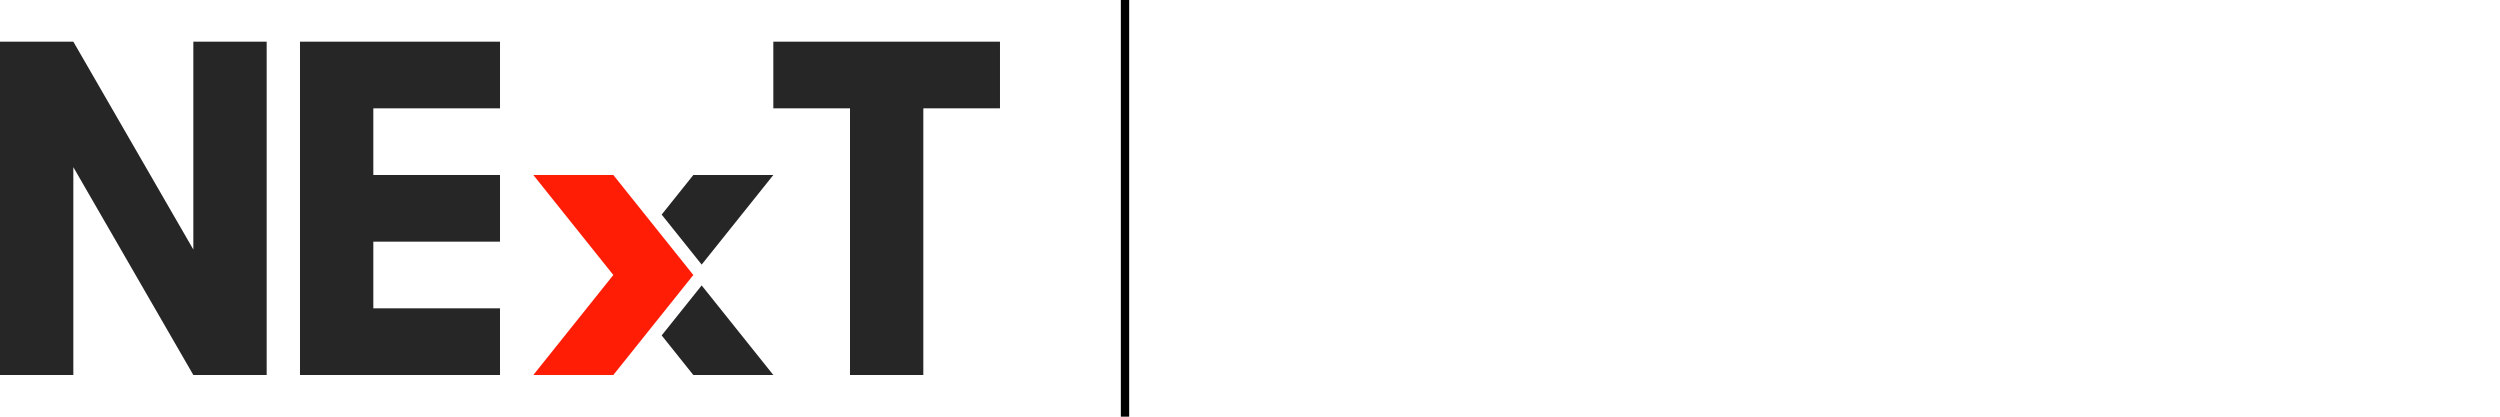
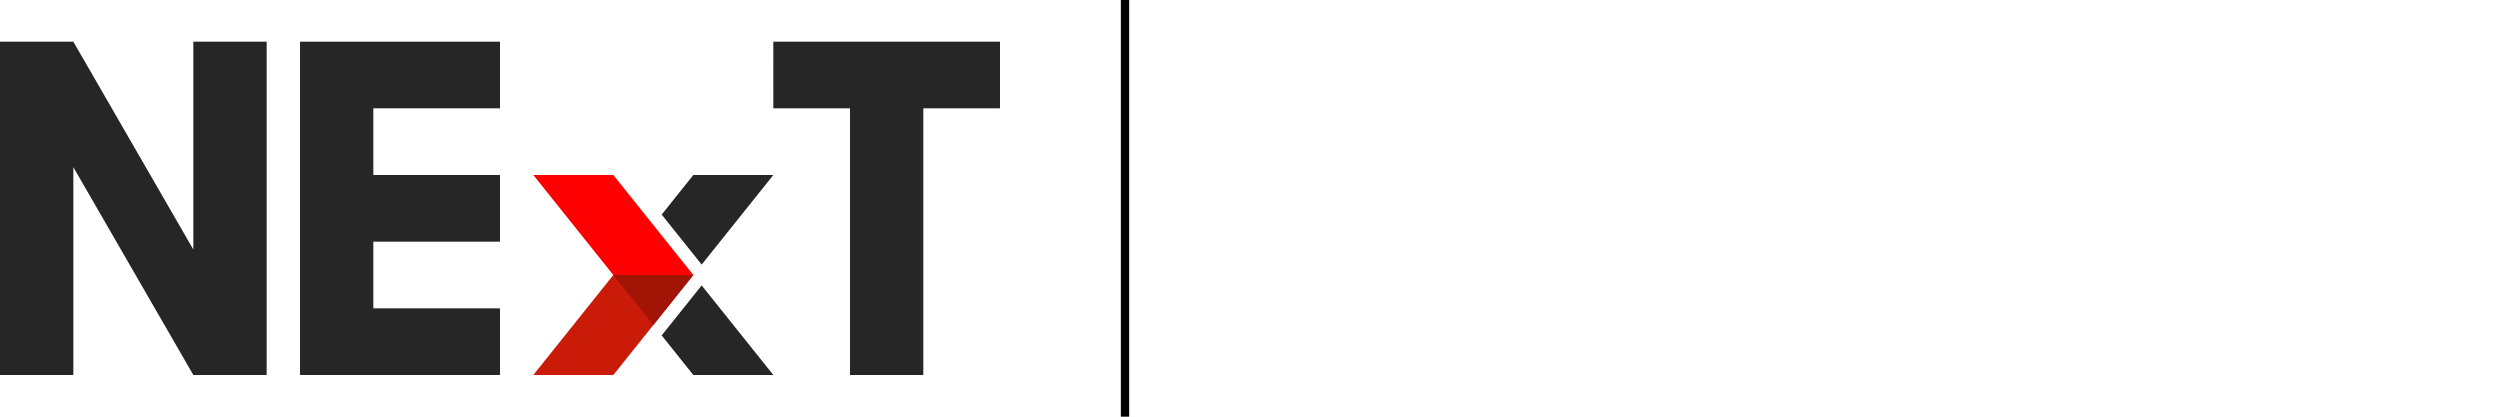
<svg xmlns="http://www.w3.org/2000/svg" xmlns:xlink="http://www.w3.org/1999/xlink" width="300" height="50" viewBox="0 0 79.375 13.229" version="1.1" id="svg54">
  <defs id="defs48">
-     <color-profile name="Best-RGB" xlink:href="/usr/share/color/icc/colord/BestRGB.icc" id="color-profile4" />
-     <color-profile name="Compatible-with-Adobe-RGB--1998-" xlink:href="/usr/share/color/icc/colord/AdobeRGB1998.icc" id="color-profile6" />
-     <color-profile name="sRGB" xlink:href="/usr/share/color/icc/colord/sRGB.icc" id="color-profile8" />
-     <color-profile id="color-profile10" xlink:href="/usr/share/color/icc/colord/BestRGB.icc" name="Best-RGB" />
-     <color-profile id="color-profile12" xlink:href="/usr/share/color/icc/colord/AdobeRGB1998.icc" name="Compatible-with-Adobe-RGB--1998-" />
-     <color-profile id="color-profile14" xlink:href="/usr/share/color/icc/colord/sRGB.icc" name="sRGB" />
+     <color-profile name="Best-RGB" xlink:href="/usr/share/color/icc/colord/BestRGB.icc" id="color-profile3" />
+     <color-profile name="Compatible-with-Adobe-RGB--1998-" xlink:href="/usr/share/color/icc/colord/AdobeRGB1998.icc" id="color-profile5" />
+     <color-profile name="sRGB" xlink:href="/usr/share/color/icc/colord/sRGB.icc" id="color-profile7" />
+     <color-profile id="color-profile9" xlink:href="/usr/share/color/icc/colord/BestRGB.icc" name="Best-RGB" />
+     <color-profile id="color-profile11" xlink:href="/usr/share/color/icc/colord/AdobeRGB1998.icc" name="Compatible-with-Adobe-RGB--1998-" />
+     <color-profile id="color-profile13" xlink:href="/usr/share/color/icc/colord/sRGB.icc" name="sRGB" />
+     <marker orient="auto" refY="0" refX="0" id="marker22388" style="overflow:visible">
+       <path id="path22386" d="m -2.5,-1 c 0,2.76 -2.24,5 -5,5 -2.76,0 -5,-2.24 -5,-5 0,-2.76 2.24,-5 5,-5 2.76,0 5,2.24 5,5 z" style="fill:#808080;fill-opacity:1;fill-rule:evenodd;stroke:#808080;stroke-width:1pt;stroke-opacity:1" transform="matrix(0.4,0,0,0.4,2.96,0.4)" />
+     </marker>
+     <marker style="overflow:visible" id="marker21412" refX="0" refY="0" orient="auto">
+       <path transform="matrix(0.4,0,0,0.4,2.96,0.4)" style="fill:#808080;fill-opacity:1;fill-rule:evenodd;stroke:#808080;stroke-width:1pt;stroke-opacity:1" d="m -2.5,-1 c 0,2.76 -2.24,5 -5,5 -2.76,0 -5,-2.24 -5,-5 0,-2.76 2.24,-5 5,-5 2.76,0 5,2.24 5,5 z" id="path21410" />
+     </marker>
+     <marker style="overflow:visible" id="marker20700" refX="0" refY="0" orient="auto">
+       <path transform="matrix(0.4,0,0,0.4,2.96,0.4)" style="fill:#808080;fill-opacity:1;fill-rule:evenodd;stroke:#808080;stroke-width:1pt;stroke-opacity:1" d="m -2.5,-1 c 0,2.76 -2.24,5 -5,5 -2.76,0 -5,-2.24 -5,-5 0,-2.76 2.24,-5 5,-5 2.76,0 5,2.24 5,5 z" id="path20698" />
+     </marker>
+     <marker style="overflow:visible" id="marker19988" refX="0" refY="0" orient="auto">
+       <path transform="matrix(0.4,0,0,0.4,2.96,0.4)" style="fill:#808080;fill-opacity:1;fill-rule:evenodd;stroke:#808080;stroke-width:1pt;stroke-opacity:1" d="m -2.5,-1 c 0,2.76 -2.24,5 -5,5 -2.76,0 -5,-2.24 -5,-5 0,-2.76 2.24,-5 5,-5 2.76,0 5,2.24 5,5 z" id="path19986" />
+     </marker>
+     <marker orient="auto" refY="0" refX="0" id="marker19282" style="overflow:visible">
+       <path id="path19280" d="m -2.5,-1 c 0,2.76 -2.24,5 -5,5 -2.76,0 -5,-2.24 -5,-5 0,-2.76 2.24,-5 5,-5 2.76,0 5,2.24 5,5 z" style="fill:#808080;fill-opacity:1;fill-rule:evenodd;stroke:#808080;stroke-width:1pt;stroke-opacity:1" transform="matrix(0.4,0,0,0.4,2.96,0.4)" />
+     </marker>
+     <marker style="overflow:visible" id="marker18582" refX="0" refY="0" orient="auto">
+       <path transform="matrix(0.4,0,0,0.4,2.96,0.4)" style="fill:#808080;fill-opacity:1;fill-rule:evenodd;stroke:#808080;stroke-width:1pt;stroke-opacity:1" d="m -2.5,-1 c 0,2.76 -2.24,5 -5,5 -2.76,0 -5,-2.24 -5,-5 0,-2.76 2.24,-5 5,-5 2.76,0 5,2.24 5,5 z" id="path18580" />
+     </marker>
+     <marker style="overflow:visible" id="marker17888" refX="0" refY="0" orient="auto">
+       <path transform="matrix(0.4,0,0,0.4,2.96,0.4)" style="fill:#808080;fill-opacity:1;fill-rule:evenodd;stroke:#808080;stroke-width:1pt;stroke-opacity:1" d="m -2.5,-1 c 0,2.76 -2.24,5 -5,5 -2.76,0 -5,-2.24 -5,-5 0,-2.76 2.24,-5 5,-5 2.76,0 5,2.24 5,5 z" id="path17886" />
+     </marker>
+     <marker style="overflow:visible" id="marker17200" refX="0" refY="0" orient="auto">
+       <path transform="matrix(0.4,0,0,0.4,2.96,0.4)" style="fill:#808080;fill-opacity:1;fill-rule:evenodd;stroke:#808080;stroke-width:1pt;stroke-opacity:1" d="m -2.5,-1 c 0,2.76 -2.24,5 -5,5 -2.76,0 -5,-2.24 -5,-5 0,-2.76 2.24,-5 5,-5 2.76,0 5,2.24 5,5 z" id="path17198" />
+     </marker>
+     <marker style="overflow:visible" id="marker16314" refX="0" refY="0" orient="auto">
+       <path transform="matrix(0.4,0,0,0.4,2.96,0.4)" style="fill:#808080;fill-opacity:1;fill-rule:evenodd;stroke:#808080;stroke-width:1pt;stroke-opacity:1" d="m -2.5,-1 c 0,2.76 -2.24,5 -5,5 -2.76,0 -5,-2.24 -5,-5 0,-2.76 2.24,-5 5,-5 2.76,0 5,2.24 5,5 z" id="path16312" />
+     </marker>
+     <marker style="overflow:visible" id="marker15638" refX="0" refY="0" orient="auto">
+       <path transform="matrix(0.4,0,0,0.4,2.96,0.4)" style="fill:#808080;fill-opacity:1;fill-rule:evenodd;stroke:#808080;stroke-width:1pt;stroke-opacity:1" d="m -2.5,-1 c 0,2.76 -2.24,5 -5,5 -2.76,0 -5,-2.24 -5,-5 0,-2.76 2.24,-5 5,-5 2.76,0 5,2.24 5,5 z" id="path15636" />
+     </marker>
+     <marker orient="auto" refY="0" refX="0" id="marker14974" style="overflow:visible">
+       <path id="path14972" d="m -2.5,-1 c 0,2.76 -2.24,5 -5,5 -2.76,0 -5,-2.24 -5,-5 0,-2.76 2.24,-5 5,-5 2.76,0 5,2.24 5,5 z" style="fill:#808080;fill-opacity:1;fill-rule:evenodd;stroke:#808080;stroke-width:1pt;stroke-opacity:1" transform="matrix(0.4,0,0,0.4,2.96,0.4)" />
+     </marker>
+     <marker orient="auto" refY="0" refX="0" id="marker14316" style="overflow:visible">
+       <path id="path14314" d="m -2.5,-1 c 0,2.76 -2.24,5 -5,5 -2.76,0 -5,-2.24 -5,-5 0,-2.76 2.24,-5 5,-5 2.76,0 5,2.24 5,5 z" style="fill:#808080;fill-opacity:1;fill-rule:evenodd;stroke:#808080;stroke-width:1pt;stroke-opacity:1" transform="matrix(0.4,0,0,0.4,2.96,0.4)" />
+     </marker>
+     <marker orient="auto" refY="0" refX="0" id="marker13664" style="overflow:visible">
+       <path id="path13662" d="m -2.5,-1 c 0,2.76 -2.24,5 -5,5 -2.76,0 -5,-2.24 -5,-5 0,-2.76 2.24,-5 5,-5 2.76,0 5,2.24 5,5 z" style="fill:#808080;fill-opacity:1;fill-rule:evenodd;stroke:#808080;stroke-width:1pt;stroke-opacity:1" transform="matrix(0.4,0,0,0.4,2.96,0.4)" />
+     </marker>
+     <marker orient="auto" refY="0" refX="0" id="marker13018" style="overflow:visible">
+       <path id="path13016" d="m -2.5,-1 c 0,2.76 -2.24,5 -5,5 -2.76,0 -5,-2.24 -5,-5 0,-2.76 2.24,-5 5,-5 2.76,0 5,2.24 5,5 z" style="fill:#808080;fill-opacity:1;fill-rule:evenodd;stroke:#808080;stroke-width:1pt;stroke-opacity:1" transform="matrix(0.4,0,0,0.4,2.96,0.4)" />
+     </marker>
+     <marker style="overflow:visible" id="marker9870" refX="0" refY="0" orient="auto">
+       <path transform="matrix(0.4,0,0,0.4,2.96,0.4)" style="fill:#808080;fill-opacity:1;fill-rule:evenodd;stroke:#808080;stroke-width:1pt;stroke-opacity:1" d="m -2.5,-1 c 0,2.76 -2.24,5 -5,5 -2.76,0 -5,-2.24 -5,-5 0,-2.76 2.24,-5 5,-5 2.76,0 5,2.24 5,5 z" id="path9868" />
+     </marker>
+     <marker orient="auto" refY="0" refX="0" id="marker8882" style="overflow:visible">
+       <path id="path8880" d="m -2.5,-1 c 0,2.76 -2.24,5 -5,5 -2.76,0 -5,-2.24 -5,-5 0,-2.76 2.24,-5 5,-5 2.76,0 5,2.24 5,5 z" style="fill:#808080;fill-opacity:1;fill-rule:evenodd;stroke:#808080;stroke-width:1pt;stroke-opacity:1" transform="matrix(0.4,0,0,0.4,2.96,0.4)" />
+     </marker>
+     <marker orient="auto" refY="0" refX="0" id="marker7533" style="overflow:visible">
+       <path id="path7531" d="m -2.5,-1 c 0,2.76 -2.24,5 -5,5 -2.76,0 -5,-2.24 -5,-5 0,-2.76 2.24,-5 5,-5 2.76,0 5,2.24 5,5 z" style="fill:#808080;fill-opacity:1;fill-rule:evenodd;stroke:#808080;stroke-width:1pt;stroke-opacity:1" transform="matrix(0.4,0,0,0.4,2.96,0.4)" />
+     </marker>
+     <marker style="overflow:visible" id="marker6905" refX="0" refY="0" orient="auto">
+       <path transform="matrix(0.4,0,0,0.4,2.96,0.4)" style="fill:#808080;fill-opacity:1;fill-rule:evenodd;stroke:#808080;stroke-width:1pt;stroke-opacity:1" d="m -2.5,-1 c 0,2.76 -2.24,5 -5,5 -2.76,0 -5,-2.24 -5,-5 0,-2.76 2.24,-5 5,-5 2.76,0 5,2.24 5,5 z" id="path6903" />
+     </marker>
+     <marker style="overflow:visible" id="marker6283" refX="0" refY="0" orient="auto">
+       <path transform="matrix(0.4,0,0,0.4,2.96,0.4)" style="fill:#808080;fill-opacity:1;fill-rule:evenodd;stroke:#808080;stroke-width:1pt;stroke-opacity:1" d="m -2.5,-1 c 0,2.76 -2.24,5 -5,5 -2.76,0 -5,-2.24 -5,-5 0,-2.76 2.24,-5 5,-5 2.76,0 5,2.24 5,5 z" id="path6281" />
+     </marker>
+     <marker style="overflow:visible" id="marker5661" refX="0" refY="0" orient="auto">
+       <path transform="matrix(0.4,0,0,0.4,2.96,0.4)" style="fill:#808080;fill-opacity:1;fill-rule:evenodd;stroke:#808080;stroke-width:1pt;stroke-opacity:1" d="m -2.5,-1 c 0,2.76 -2.24,5 -5,5 -2.76,0 -5,-2.24 -5,-5 0,-2.76 2.24,-5 5,-5 2.76,0 5,2.24 5,5 z" id="path5659" />
+     </marker>
+     <marker orient="auto" refY="0" refX="0" id="marker5057" style="overflow:visible">
+       <path id="path5055" d="m -2.5,-1 c 0,2.76 -2.24,5 -5,5 -2.76,0 -5,-2.24 -5,-5 0,-2.76 2.24,-5 5,-5 2.76,0 5,2.24 5,5 z" style="fill:#808080;fill-opacity:1;fill-rule:evenodd;stroke:#808080;stroke-width:1pt;stroke-opacity:1" transform="matrix(0.4,0,0,0.4,2.96,0.4)" />
+     </marker>
+     <marker orient="auto" refY="0" refX="0" id="marker3383" style="overflow:visible">
+       <path id="path3381" d="m -2.5,-1 c 0,2.76 -2.24,5 -5,5 -2.76,0 -5,-2.24 -5,-5 0,-2.76 2.24,-5 5,-5 2.76,0 5,2.24 5,5 z" style="fill:#808080;fill-opacity:1;fill-rule:evenodd;stroke:#808080;stroke-width:1pt;stroke-opacity:1" transform="matrix(0.4,0,0,0.4,2.96,0.4)" />
+     </marker>
+     <marker orient="auto" refY="0" refX="0" id="marker9908" style="overflow:visible">
+       <path id="path9906" d="m -2.5,-1 c 0,2.76 -2.24,5 -5,5 -2.76,0 -5,-2.24 -5,-5 0,-2.76 2.24,-5 5,-5 2.76,0 5,2.24 5,5 z" style="fill:#ff00ff;fill-opacity:1;fill-rule:evenodd;stroke:#ff00ff;stroke-width:1pt;stroke-opacity:1" transform="matrix(0.4,0,0,0.4,2.96,0.4)" />
+     </marker>
+     <marker orient="auto" refY="0" refX="0" id="marker8902" style="overflow:visible">
+       <path id="path8900" d="m -2.5,-1 c 0,2.76 -2.24,5 -5,5 -2.76,0 -5,-2.24 -5,-5 0,-2.76 2.24,-5 5,-5 2.76,0 5,2.24 5,5 z" style="fill:#32cd32;fill-opacity:1;fill-rule:evenodd;stroke:#32cd32;stroke-width:1pt;stroke-opacity:1" transform="matrix(0.4,0,0,0.4,2.96,0.4)" />
+     </marker>
+     <marker style="overflow:visible" id="marker8046" refX="0" refY="0" orient="auto">
+       <path transform="matrix(0.4,0,0,0.4,2.96,0.4)" style="fill:#32cd32;fill-opacity:1;fill-rule:evenodd;stroke:#32cd32;stroke-width:1pt;stroke-opacity:1" d="m -2.5,-1 c 0,2.76 -2.24,5 -5,5 -2.76,0 -5,-2.24 -5,-5 0,-2.76 2.24,-5 5,-5 2.76,0 5,2.24 5,5 z" id="path8044" />
+     </marker>
+     <marker orient="auto" refY="0" refX="0" id="marker10290" style="overflow:visible">
+       <path id="path10288" d="m -2.5,-1 c 0,2.76 -2.24,5 -5,5 -2.76,0 -5,-2.24 -5,-5 0,-2.76 2.24,-5 5,-5 2.76,0 5,2.24 5,5 z" style="fill:#ff00ff;fill-opacity:1;fill-rule:evenodd;stroke:#ff00ff;stroke-width:1pt;stroke-opacity:1" transform="matrix(0.4,0,0,0.4,2.96,0.4)" />
+     </marker>
+     <marker orient="auto" refY="0" refX="0" id="marker7711" style="overflow:visible">
+       <path id="path7709" d="m -2.5,-1 c 0,2.76 -2.24,5 -5,5 -2.76,0 -5,-2.24 -5,-5 0,-2.76 2.24,-5 5,-5 2.76,0 5,2.24 5,5 z" style="fill:#ff00ff;fill-opacity:1;fill-rule:evenodd;stroke:#ff00ff;stroke-width:1pt;stroke-opacity:1" transform="matrix(0.4,0,0,0.4,2.96,0.4)" />
+     </marker>
+     <marker style="overflow:visible" id="marker15174" refX="0" refY="0" orient="auto">
+       <path transform="matrix(0.4,0,0,0.4,2.96,0.4)" style="fill:#808080;fill-opacity:1;fill-rule:evenodd;stroke:#808080;stroke-width:1pt;stroke-opacity:1" d="m -2.5,-1 c 0,2.76 -2.24,5 -5,5 -2.76,0 -5,-2.24 -5,-5 0,-2.76 2.24,-5 5,-5 2.76,0 5,2.24 5,5 z" id="path15172" />
+     </marker>
+     <marker orient="auto" refY="0" refX="0" id="marker11673" style="overflow:visible">
+       <path id="path11671" d="m -2.5,-1 c 0,2.76 -2.24,5 -5,5 -2.76,0 -5,-2.24 -5,-5 0,-2.76 2.24,-5 5,-5 2.76,0 5,2.24 5,5 z" style="fill:#808080;fill-opacity:1;fill-rule:evenodd;stroke:#808080;stroke-width:1pt;stroke-opacity:1" transform="matrix(0.4,0,0,0.4,2.96,0.4)" />
+     </marker>
+     <marker orient="auto" refY="0" refX="0" id="marker9431" style="overflow:visible">
+       <path id="path9429" d="m -2.5,-1 c 0,2.76 -2.24,5 -5,5 -2.76,0 -5,-2.24 -5,-5 0,-2.76 2.24,-5 5,-5 2.76,0 5,2.24 5,5 z" style="fill:#808080;fill-opacity:1;fill-rule:evenodd;stroke:#808080;stroke-width:1pt;stroke-opacity:1" transform="matrix(0.4,0,0,0.4,2.96,0.4)" />
+     </marker>
+     <marker orient="auto" refY="0" refX="0" id="marker26796" style="overflow:visible">
+       <path id="path26794" d="m -2.5,-1 c 0,2.76 -2.24,5 -5,5 -2.76,0 -5,-2.24 -5,-5 0,-2.76 2.24,-5 5,-5 2.76,0 5,2.24 5,5 z" style="fill:#000000;fill-opacity:1;fill-rule:evenodd;stroke:#000000;stroke-width:1pt;stroke-opacity:1" transform="matrix(0.4,0,0,0.4,2.96,0.4)" />
+     </marker>
+     <marker orient="auto" refY="0" refX="0" id="marker25818" style="overflow:visible">
+       <path id="path25816" d="m -2.5,-1 c 0,2.76 -2.24,5 -5,5 -2.76,0 -5,-2.24 -5,-5 0,-2.76 2.24,-5 5,-5 2.76,0 5,2.24 5,5 z" style="fill:#000000;fill-opacity:1;fill-rule:evenodd;stroke:#000000;stroke-width:1pt;stroke-opacity:1" transform="matrix(0.4,0,0,0.4,2.96,0.4)" />
+     </marker>
+     <marker orient="auto" refY="0" refX="0" id="marker17572" style="overflow:visible">
+       <path id="path17570" d="m -2.5,-1 c 0,2.76 -2.24,5 -5,5 -2.76,0 -5,-2.24 -5,-5 0,-2.76 2.24,-5 5,-5 2.76,0 5,2.24 5,5 z" style="fill:#000000;fill-opacity:1;fill-rule:evenodd;stroke:#000000;stroke-width:1pt;stroke-opacity:1" transform="matrix(0.4,0,0,0.4,2.96,0.4)" />
+     </marker>
+     <marker style="overflow:visible" id="marker15263" refX="0" refY="0" orient="auto">
+       <path transform="matrix(0.4,0,0,0.4,2.96,0.4)" style="fill:#ff00ff;fill-opacity:1;fill-rule:evenodd;stroke:#ff00ff;stroke-width:1pt;stroke-opacity:1" d="m -2.5,-1 c 0,2.76 -2.24,5 -5,5 -2.76,0 -5,-2.24 -5,-5 0,-2.76 2.24,-5 5,-5 2.76,0 5,2.24 5,5 z" id="path15261" />
+     </marker>
+     <marker orient="auto" refY="0" refX="0" id="marker14059" style="overflow:visible">
+       <path id="path14057" d="m -2.5,-1 c 0,2.76 -2.24,5 -5,5 -2.76,0 -5,-2.24 -5,-5 0,-2.76 2.24,-5 5,-5 2.76,0 5,2.24 5,5 z" style="fill:#808080;fill-opacity:1;fill-rule:evenodd;stroke:#808080;stroke-width:1pt;stroke-opacity:1" transform="matrix(0.4,0,0,0.4,2.96,0.4)" />
+     </marker>
+     <marker style="overflow:visible" id="marker11979" refX="0" refY="0" orient="auto">
+       <path transform="matrix(0.4,0,0,0.4,2.96,0.4)" style="fill:#808080;fill-opacity:1;fill-rule:evenodd;stroke:#808080;stroke-width:1pt;stroke-opacity:1" d="m -2.5,-1 c 0,2.76 -2.24,5 -5,5 -2.76,0 -5,-2.24 -5,-5 0,-2.76 2.24,-5 5,-5 2.76,0 5,2.24 5,5 z" id="path11977" />
+     </marker>
+     <marker orient="auto" refY="0" refX="0" id="marker11775" style="overflow:visible">
+       <path id="path11773" d="m -2.5,-1 c 0,2.76 -2.24,5 -5,5 -2.76,0 -5,-2.24 -5,-5 0,-2.76 2.24,-5 5,-5 2.76,0 5,2.24 5,5 z" style="fill:#ff00ff;fill-opacity:1;fill-rule:evenodd;stroke:#ff00ff;stroke-width:1pt;stroke-opacity:1" transform="matrix(0.4,0,0,0.4,2.96,0.4)" />
+     </marker>
+     <marker orient="auto" refY="0" refX="0" id="marker5435" style="overflow:visible">
+       <path id="path5433" d="m -2.5,-1 c 0,2.76 -2.24,5 -5,5 -2.76,0 -5,-2.24 -5,-5 0,-2.76 2.24,-5 5,-5 2.76,0 5,2.24 5,5 z" style="fill:#ff00ff;fill-opacity:1;fill-rule:evenodd;stroke:#ff00ff;stroke-width:1pt;stroke-opacity:1" transform="matrix(0.4,0,0,0.4,2.96,0.4)" />
+     </marker>
+     <marker style="overflow:visible" id="marker8991" refX="0" refY="0" orient="auto">
+       <path transform="matrix(0.4,0,0,0.4,2.96,0.4)" style="fill:#ff00ff;fill-opacity:1;fill-rule:evenodd;stroke:#ff00ff;stroke-width:1pt;stroke-opacity:1" d="m -2.5,-1 c 0,2.76 -2.24,5 -5,5 -2.76,0 -5,-2.24 -5,-5 0,-2.76 2.24,-5 5,-5 2.76,0 5,2.24 5,5 z" id="path8989" />
+     </marker>
+     <marker orient="auto" refY="0" refX="0" id="marker8981" style="overflow:visible">
+       <path id="path8979" d="m -2.5,-1 c 0,2.76 -2.24,5 -5,5 -2.76,0 -5,-2.24 -5,-5 0,-2.76 2.24,-5 5,-5 2.76,0 5,2.24 5,5 z" style="fill:#ff00ff;fill-opacity:1;fill-rule:evenodd;stroke:#32cd32;stroke-width:1pt;stroke-opacity:1" transform="matrix(0.4,0,0,0.4,2.96,0.4)" />
+     </marker>
+     <marker style="overflow:visible" id="DiamondS" refX="0" refY="0" orient="auto">
+       <path transform="scale(0.2)" style="fill:#000000;fill-opacity:1;fill-rule:evenodd;stroke:#000000;stroke-width:1pt;stroke-opacity:1" d="M 0,-7.071 -7.071,0 0,7.071 7.071,0 Z" id="path1515" />
+     </marker>
+     <marker style="overflow:visible" id="DiamondM" refX="0" refY="0" orient="auto">
+       <path transform="scale(0.4)" style="fill:#000000;fill-opacity:1;fill-rule:evenodd;stroke:#000000;stroke-width:1pt;stroke-opacity:1" d="M 0,-7.071 -7.071,0 0,7.071 7.071,0 Z" id="path1512" />
+     </marker>
+     <marker style="overflow:visible" id="Arrow2Send" refX="0" refY="0" orient="auto">
+       <path transform="matrix(-0.3,0,0,-0.3,0.69,0)" d="M 8.719,4.034 -2.207,0.016 8.719,-4.002 c -1.745,2.372 -1.735,5.617 -6e-7,8.035 z" style="fill:#000000;fill-opacity:1;fill-rule:evenodd;stroke:#000000;stroke-width:0.625;stroke-linejoin:round;stroke-opacity:1" id="path1463" />
+     </marker>
+     <marker style="overflow:visible" id="Tail" refX="0" refY="0" orient="auto">
+       <g style="fill:#000000;fill-opacity:1;stroke:#000000;stroke-opacity:1" transform="scale(-1.2)" id="g1478">
+         <path style="fill:#000000;fill-opacity:1;fill-rule:evenodd;stroke:#000000;stroke-width:0.8;stroke-linecap:round;stroke-opacity:1" d="M -3.805,-3.959 0.544,0" id="path1466" />
+         <path style="fill:#000000;fill-opacity:1;fill-rule:evenodd;stroke:#000000;stroke-width:0.8;stroke-linecap:round;stroke-opacity:1" d="M -1.287,-3.959 3.062,0" id="path1468" />
+         <path style="fill:#000000;fill-opacity:1;fill-rule:evenodd;stroke:#000000;stroke-width:0.8;stroke-linecap:round;stroke-opacity:1" d="M 1.305,-3.959 5.654,0" id="path1470" />
+         <path style="fill:#000000;fill-opacity:1;fill-rule:evenodd;stroke:#000000;stroke-width:0.8;stroke-linecap:round;stroke-opacity:1" d="M -3.805,4.178 0.544,0.22" id="path1472" />
+         <path style="fill:#000000;fill-opacity:1;fill-rule:evenodd;stroke:#000000;stroke-width:0.8;stroke-linecap:round;stroke-opacity:1" d="M -1.287,4.178 3.062,0.22" id="path1474" />
+         <path style="fill:#000000;fill-opacity:1;fill-rule:evenodd;stroke:#000000;stroke-width:0.8;stroke-linecap:round;stroke-opacity:1" d="M 1.305,4.178 5.654,0.22" id="path1476" />
+       </g>
+     </marker>
+     <marker style="overflow:visible" id="Arrow2Lend" refX="0" refY="0" orient="auto">
+       <path transform="matrix(-1.1,0,0,-1.1,-1.1,0)" d="M 8.719,4.034 -2.207,0.016 8.719,-4.002 c -1.745,2.372 -1.735,5.617 -6e-7,8.035 z" style="fill:#ff00ff;fill-opacity:1;fill-rule:evenodd;stroke:#ff00ff;stroke-width:0.625;stroke-linejoin:round;stroke-opacity:1" id="path1451" />
+     </marker>
+     <marker style="overflow:visible" id="Arrow2Lstart" refX="0" refY="0" orient="auto">
+       <path transform="matrix(1.1,0,0,1.1,1.1,0)" d="M 8.719,4.034 -2.207,0.016 8.719,-4.002 c -1.745,2.372 -1.735,5.617 -6e-7,8.035 z" style="fill:#ff00ff;fill-opacity:1;fill-rule:evenodd;stroke:#ff00ff;stroke-width:0.625;stroke-linejoin:round;stroke-opacity:1" id="path1448" />
+     </marker>
+     <marker style="overflow:visible" id="Arrow1Mend" refX="0" refY="0" orient="auto">
+       <path transform="matrix(-0.4,0,0,-0.4,-4,0)" style="fill:#ff00ff;fill-opacity:1;fill-rule:evenodd;stroke:#ff00ff;stroke-width:1pt;stroke-opacity:1" d="M 0,0 5,-5 -12.5,0 5,5 Z" id="path1439" />
+     </marker>
+     <marker style="overflow:visible" id="Arrow1Mstart" refX="0" refY="0" orient="auto">
+       <path transform="matrix(0.4,0,0,0.4,4,0)" style="fill:#ff00ff;fill-opacity:1;fill-rule:evenodd;stroke:#ff00ff;stroke-width:1pt;stroke-opacity:1" d="M 0,0 5,-5 -12.5,0 5,5 Z" id="path1436" />
+     </marker>
+     <marker style="overflow:visible" id="marker5829" refX="0" refY="0" orient="auto">
+       <path transform="matrix(-0.8,0,0,-0.8,-10,0)" style="fill:#ff00ff;fill-opacity:1;fill-rule:evenodd;stroke:#ff00ff;stroke-width:1pt;stroke-opacity:1" d="M 0,0 5,-5 -12.5,0 5,5 Z" id="path5827" />
+     </marker>
+     <marker style="overflow:visible" id="marker5819" refX="0" refY="0" orient="auto">
+       <path transform="matrix(0.8,0,0,0.8,10,0)" style="fill:#ff00ff;fill-opacity:1;fill-rule:evenodd;stroke:#ff00ff;stroke-width:1pt;stroke-opacity:1" d="M 0,0 5,-5 -12.5,0 5,5 Z" id="path5817" />
+     </marker>
+     <color-profile name="Best-RGB" xlink:href="/usr/share/color/icc/colord/BestRGB.icc" id="color-profile5708" />
+     <color-profile name="Compatible-with-Adobe-RGB--1998-" xlink:href="/usr/share/color/icc/colord/AdobeRGB1998.icc" id="color-profile5710" />
+     <color-profile name="sRGB" xlink:href="/usr/share/color/icc/colord/sRGB.icc" id="color-profile5712" />
+     <color-profile name="Best-RGB" xlink:href="/usr/share/color/icc/colord/BestRGB.icc" id="color-profile5714" />
+     <color-profile name="Compatible-with-Adobe-RGB--1998-" xlink:href="/usr/share/color/icc/colord/AdobeRGB1998.icc" id="color-profile5716" />
+     <color-profile name="sRGB" xlink:href="/usr/share/color/icc/colord/sRGB.icc" id="color-profile5718" />
+     <marker style="overflow:visible" refY="0" refX="0" orient="auto" id="Arrow1Lstart">
+       <path id="path8013" style="fill-rule:evenodd;stroke:#000000;stroke-width:1pt;marker-start:none" transform="matrix(0.8,0,0,0.8,10,0)" d="M 0,0 5,-5 -12.5,0 5,5 Z" />
+     </marker>
+     <marker style="overflow:visible" refY="0" refX="0" orient="auto" id="Arrow1Lend">
+       <path id="path8016" style="fill-rule:evenodd;stroke:#000000;stroke-width:1pt;marker-start:none" transform="matrix(-0.8,0,0,-0.8,-10,0)" d="M 0,0 5,-5 -12.5,0 5,5 Z" />
+     </marker>
+     <marker id="marker8139" orient="auto" refX="0" refY="0" style="overflow:visible">
+       <path d="M 0,0 5,-5 -12.5,0 5,5 Z" transform="matrix(0.8,0,0,0.8,10,0)" style="fill-rule:evenodd;stroke:#000000;stroke-width:1pt;marker-start:none" id="path8137" />
+     </marker>
+     <marker id="marker8143" orient="auto" refX="0" refY="0" style="overflow:visible">
+       <path d="M 0,0 5,-5 -12.5,0 5,5 Z" transform="matrix(-0.8,0,0,-0.8,-10,0)" style="fill-rule:evenodd;stroke:#000000;stroke-width:1pt;marker-start:none" id="path8141" />
+     </marker>
+     <color-profile name="Best-RGB" xlink:href="/usr/share/color/icc/colord/BestRGB.icc" id="color-profile5728" />
+     <color-profile name="Compatible-with-Adobe-RGB--1998-" xlink:href="/usr/share/color/icc/colord/AdobeRGB1998.icc" id="color-profile5730" />
+     <color-profile name="sRGB" xlink:href="/usr/share/color/icc/colord/sRGB.icc" id="color-profile5732" />
+     <color-profile name="Best-RGB" xlink:href="/usr/share/color/icc/colord/BestRGB.icc" id="color-profile5734" />
+     <color-profile name="Compatible-with-Adobe-RGB--1998-" xlink:href="/usr/share/color/icc/colord/AdobeRGB1998.icc" id="color-profile5736" />
+     <color-profile name="sRGB" xlink:href="/usr/share/color/icc/colord/sRGB.icc" id="color-profile5738" />
+     <pattern id="pattern16433" patternTransform="matrix(0.2645833,0,0,0.2645833,3.96875,298.3229)" height="5" width="5" patternUnits="userSpaceOnUse">
+       <g id="g16431" transform="matrix(3.779527,0,0,3.779527,-435,-617.5197)">
+         <path clip-path="url(#clipPath16150)" id="path16421" d="m 115.094,164.708 0.265,-1.323" style="opacity:1;fill:none;fill-opacity:1;fill-rule:nonzero;stroke:#ff00c0;stroke-width:0.053;stroke-linecap:butt;stroke-linejoin:round;stroke-miterlimit:3.2;stroke-dasharray:none;stroke-dashoffset:20;stroke-opacity:1;paint-order:stroke fill markers" />
+         <path clip-path="url(#clipPath16146)" style="opacity:1;fill:none;fill-opacity:1;fill-rule:nonzero;stroke:#ff00c0;stroke-width:0.053;stroke-linecap:butt;stroke-linejoin:round;stroke-miterlimit:3.2;stroke-dasharray:none;stroke-dashoffset:20;stroke-opacity:1;paint-order:stroke fill markers" d="m 115.358,164.708 0.265,-1.323" id="path16423" />
+         <path clip-path="url(#clipPath16142)" id="path16425" d="m 115.623,164.708 0.265,-1.323" style="opacity:1;fill:none;fill-opacity:1;fill-rule:nonzero;stroke:#ff00c0;stroke-width:0.053;stroke-linecap:butt;stroke-linejoin:round;stroke-miterlimit:3.2;stroke-dasharray:none;stroke-dashoffset:20;stroke-opacity:1;paint-order:stroke fill markers" />
+         <path clip-path="url(#clipPath16138)" style="opacity:1;fill:none;fill-opacity:1;fill-rule:nonzero;stroke:#ff00c0;stroke-width:0.053;stroke-linecap:butt;stroke-linejoin:round;stroke-miterlimit:3.2;stroke-dasharray:none;stroke-dashoffset:20;stroke-opacity:1;paint-order:stroke fill markers" d="m 115.888,164.708 0.265,-1.323" id="path16427" />
+         <path clip-path="url(#clipPath16134)" id="path16429" d="m 116.152,164.708 0.265,-1.323" style="opacity:1;fill:none;fill-opacity:1;fill-rule:nonzero;stroke:#ff00c0;stroke-width:0.053;stroke-linecap:butt;stroke-linejoin:round;stroke-miterlimit:3.2;stroke-dasharray:none;stroke-dashoffset:20;stroke-opacity:1;paint-order:stroke fill markers" />
+       </g>
+     </pattern>
+     <clipPath id="clipPath16150" clipPathUnits="userSpaceOnUse">
+       <rect y="163.385" x="115.094" height="1.323" width="1.323" id="rect16152" style="opacity:1;fill:#e6e6e6;fill-opacity:1;fill-rule:nonzero;stroke:none;stroke-width:0.053;stroke-linecap:butt;stroke-linejoin:round;stroke-miterlimit:3.2;stroke-dasharray:none;stroke-dashoffset:20;stroke-opacity:1;paint-order:stroke fill markers" />
+     </clipPath>
+     <clipPath id="clipPath16146" clipPathUnits="userSpaceOnUse">
+       <rect y="163.385" x="115.094" height="1.323" width="1.323" id="rect16148" style="opacity:1;fill:#e6e6e6;fill-opacity:1;fill-rule:nonzero;stroke:none;stroke-width:0.053;stroke-linecap:butt;stroke-linejoin:round;stroke-miterlimit:3.2;stroke-dasharray:none;stroke-dashoffset:20;stroke-opacity:1;paint-order:stroke fill markers" />
+     </clipPath>
+     <clipPath id="clipPath16142" clipPathUnits="userSpaceOnUse">
+       <rect y="163.385" x="115.094" height="1.323" width="1.323" id="rect16144" style="opacity:1;fill:#e6e6e6;fill-opacity:1;fill-rule:nonzero;stroke:none;stroke-width:0.053;stroke-linecap:butt;stroke-linejoin:round;stroke-miterlimit:3.2;stroke-dasharray:none;stroke-dashoffset:20;stroke-opacity:1;paint-order:stroke fill markers" />
+     </clipPath>
+     <clipPath id="clipPath16138" clipPathUnits="userSpaceOnUse">
+       <rect y="163.385" x="115.094" height="1.323" width="1.323" id="rect16140" style="opacity:1;fill:#e6e6e6;fill-opacity:1;fill-rule:nonzero;stroke:none;stroke-width:0.053;stroke-linecap:butt;stroke-linejoin:round;stroke-miterlimit:3.2;stroke-dasharray:none;stroke-dashoffset:20;stroke-opacity:1;paint-order:stroke fill markers" />
+     </clipPath>
+     <clipPath id="clipPath16134" clipPathUnits="userSpaceOnUse">
+       <rect y="163.385" x="115.094" height="1.323" width="1.323" id="rect16136" style="opacity:1;fill:#e6e6e6;fill-opacity:1;fill-rule:nonzero;stroke:none;stroke-width:0.053;stroke-linecap:butt;stroke-linejoin:round;stroke-miterlimit:3.2;stroke-dasharray:none;stroke-dashoffset:20;stroke-opacity:1;paint-order:stroke fill markers" />
+     </clipPath>
+     <color-profile name="Best-RGB" xlink:href="/usr/share/color/icc/colord/BestRGB.icc" id="color-profile5757" />
+     <color-profile name="Compatible-with-Adobe-RGB--1998-" xlink:href="/usr/share/color/icc/colord/AdobeRGB1998.icc" id="color-profile5759" />
+     <color-profile name="sRGB" xlink:href="/usr/share/color/icc/colord/sRGB.icc" id="color-profile5761" />
+     <color-profile id="color-profile5763" xlink:href="/usr/share/color/icc/colord/BestRGB.icc" name="Best-RGB" />
+     <color-profile id="color-profile5765" xlink:href="/usr/share/color/icc/colord/AdobeRGB1998.icc" name="Compatible-with-Adobe-RGB--1998-" />
+     <color-profile id="color-profile5767" xlink:href="/usr/share/color/icc/colord/sRGB.icc" name="sRGB" />
+     <color-profile name="Best-RGB" xlink:href="/usr/share/color/icc/colord/BestRGB.icc" id="color-profile5769" />
+     <color-profile name="Compatible-with-Adobe-RGB--1998-" xlink:href="/usr/share/color/icc/colord/AdobeRGB1998.icc" id="color-profile5771" />
+     <color-profile name="sRGB" xlink:href="/usr/share/color/icc/colord/sRGB.icc" id="color-profile5773" />
+     <color-profile id="color-profile5775" xlink:href="/usr/share/color/icc/colord/BestRGB.icc" name="Best-RGB" />
+     <color-profile id="color-profile5777" xlink:href="/usr/share/color/icc/colord/AdobeRGB1998.icc" name="Compatible-with-Adobe-RGB--1998-" />
+     <color-profile id="color-profile5779" xlink:href="/usr/share/color/icc/colord/sRGB.icc" name="sRGB" />
+     <marker style="overflow:visible" id="marker26796-2" refX="0" refY="0" orient="auto">
+       <path transform="matrix(0.4,0,0,0.4,2.96,0.4)" style="fill:#000000;fill-opacity:1;fill-rule:evenodd;stroke:#000000;stroke-width:1pt;stroke-opacity:1" d="m -2.5,-1 c 0,2.76 -2.24,5 -5,5 -2.76,0 -5,-2.24 -5,-5 0,-2.76 2.24,-5 5,-5 2.76,0 5,2.24 5,5 z" id="path26794-9" />
+     </marker>
+     <marker style="overflow:visible" id="marker25818-3" refX="0" refY="0" orient="auto">
+       <path transform="matrix(0.4,0,0,0.4,2.96,0.4)" style="fill:#000000;fill-opacity:1;fill-rule:evenodd;stroke:#000000;stroke-width:1pt;stroke-opacity:1" d="m -2.5,-1 c 0,2.76 -2.24,5 -5,5 -2.76,0 -5,-2.24 -5,-5 0,-2.76 2.24,-5 5,-5 2.76,0 5,2.24 5,5 z" id="path25816-1" />
+     </marker>
+     <marker style="overflow:visible" id="marker17572-9" refX="0" refY="0" orient="auto">
+       <path transform="matrix(0.4,0,0,0.4,2.96,0.4)" style="fill:#000000;fill-opacity:1;fill-rule:evenodd;stroke:#000000;stroke-width:1pt;stroke-opacity:1" d="m -2.5,-1 c 0,2.76 -2.24,5 -5,5 -2.76,0 -5,-2.24 -5,-5 0,-2.76 2.24,-5 5,-5 2.76,0 5,2.24 5,5 z" id="path17570-4" />
+     </marker>
+     <marker style="overflow:visible" id="marker11775-5" refX="0" refY="0" orient="auto">
+       <path transform="matrix(0.4,0,0,0.4,2.96,0.4)" style="fill:#ff00ff;fill-opacity:1;fill-rule:evenodd;stroke:#ff00ff;stroke-width:1pt;stroke-opacity:1" d="m -2.5,-1 c 0,2.76 -2.24,5 -5,5 -2.76,0 -5,-2.24 -5,-5 0,-2.76 2.24,-5 5,-5 2.76,0 5,2.24 5,5 z" id="path11773-4" />
+     </marker>
+     <marker style="overflow:visible" id="marker5435-5" refX="0" refY="0" orient="auto">
+       <path transform="matrix(0.4,0,0,0.4,2.96,0.4)" style="fill:#ff00ff;fill-opacity:1;fill-rule:evenodd;stroke:#ff00ff;stroke-width:1pt;stroke-opacity:1" d="m -2.5,-1 c 0,2.76 -2.24,5 -5,5 -2.76,0 -5,-2.24 -5,-5 0,-2.76 2.24,-5 5,-5 2.76,0 5,2.24 5,5 z" id="path5433-2" />
+     </marker>
+     <marker orient="auto" refY="0" refX="0" id="marker8991-5" style="overflow:visible">
+       <path id="path8989-4" d="m -2.5,-1 c 0,2.76 -2.24,5 -5,5 -2.76,0 -5,-2.24 -5,-5 0,-2.76 2.24,-5 5,-5 2.76,0 5,2.24 5,5 z" style="fill:#ff00ff;fill-opacity:1;fill-rule:evenodd;stroke:#ff00ff;stroke-width:1pt;stroke-opacity:1" transform="matrix(0.4,0,0,0.4,2.96,0.4)" />
+     </marker>
+     <marker style="overflow:visible" id="marker8981-7" refX="0" refY="0" orient="auto">
+       <path transform="matrix(0.4,0,0,0.4,2.96,0.4)" style="fill:#ff00ff;fill-opacity:1;fill-rule:evenodd;stroke:#32cd32;stroke-width:1pt;stroke-opacity:1" d="m -2.5,-1 c 0,2.76 -2.24,5 -5,5 -2.76,0 -5,-2.24 -5,-5 0,-2.76 2.24,-5 5,-5 2.76,0 5,2.24 5,5 z" id="path8979-4" />
+     </marker>
+     <marker orient="auto" refY="0" refX="0" id="DiamondS-4" style="overflow:visible">
+       <path id="path1515-3" d="M 0,-7.071 -7.071,0 0,7.071 7.071,0 Z" style="fill:#000000;fill-opacity:1;fill-rule:evenodd;stroke:#000000;stroke-width:1pt;stroke-opacity:1" transform="scale(0.2)" />
+     </marker>
+     <marker orient="auto" refY="0" refX="0" id="DiamondM-0" style="overflow:visible">
+       <path id="path1512-7" d="M 0,-7.071 -7.071,0 0,7.071 7.071,0 Z" style="fill:#000000;fill-opacity:1;fill-rule:evenodd;stroke:#000000;stroke-width:1pt;stroke-opacity:1" transform="scale(0.4)" />
+     </marker>
+     <marker orient="auto" refY="0" refX="0" id="Arrow2Send-8" style="overflow:visible">
+       <path id="path1463-6" style="fill:#000000;fill-opacity:1;fill-rule:evenodd;stroke:#000000;stroke-width:0.625;stroke-linejoin:round;stroke-opacity:1" d="M 8.719,4.034 -2.207,0.016 8.719,-4.002 c -1.745,2.372 -1.735,5.617 -6e-7,8.035 z" transform="matrix(-0.3,0,0,-0.3,0.69,0)" />
+     </marker>
+     <marker orient="auto" refY="0" refX="0" id="Tail-8" style="overflow:visible">
+       <g id="g1478-8" transform="scale(-1.2)" style="fill:#000000;fill-opacity:1;stroke:#000000;stroke-opacity:1">
+         <path id="path1466-4" d="M -3.805,-3.959 0.544,0" style="fill:#000000;fill-opacity:1;fill-rule:evenodd;stroke:#000000;stroke-width:0.8;stroke-linecap:round;stroke-opacity:1" />
+         <path id="path1468-3" d="M -1.287,-3.959 3.062,0" style="fill:#000000;fill-opacity:1;fill-rule:evenodd;stroke:#000000;stroke-width:0.8;stroke-linecap:round;stroke-opacity:1" />
+         <path id="path1470-1" d="M 1.305,-3.959 5.654,0" style="fill:#000000;fill-opacity:1;fill-rule:evenodd;stroke:#000000;stroke-width:0.8;stroke-linecap:round;stroke-opacity:1" />
+         <path id="path1472-4" d="M -3.805,4.178 0.544,0.22" style="fill:#000000;fill-opacity:1;fill-rule:evenodd;stroke:#000000;stroke-width:0.8;stroke-linecap:round;stroke-opacity:1" />
+         <path id="path1474-9" d="M -1.287,4.178 3.062,0.22" style="fill:#000000;fill-opacity:1;fill-rule:evenodd;stroke:#000000;stroke-width:0.8;stroke-linecap:round;stroke-opacity:1" />
+         <path id="path1476-2" d="M 1.305,4.178 5.654,0.22" style="fill:#000000;fill-opacity:1;fill-rule:evenodd;stroke:#000000;stroke-width:0.8;stroke-linecap:round;stroke-opacity:1" />
+       </g>
+     </marker>
+     <marker orient="auto" refY="0" refX="0" id="Arrow2Lend-0" style="overflow:visible">
+       <path id="path1451-6" style="fill:#ff00ff;fill-opacity:1;fill-rule:evenodd;stroke:#ff00ff;stroke-width:0.625;stroke-linejoin:round;stroke-opacity:1" d="M 8.719,4.034 -2.207,0.016 8.719,-4.002 c -1.745,2.372 -1.735,5.617 -6e-7,8.035 z" transform="matrix(-1.1,0,0,-1.1,-1.1,0)" />
+     </marker>
+     <marker orient="auto" refY="0" refX="0" id="Arrow2Lstart-8" style="overflow:visible">
+       <path id="path1448-9" style="fill:#ff00ff;fill-opacity:1;fill-rule:evenodd;stroke:#ff00ff;stroke-width:0.625;stroke-linejoin:round;stroke-opacity:1" d="M 8.719,4.034 -2.207,0.016 8.719,-4.002 c -1.745,2.372 -1.735,5.617 -6e-7,8.035 z" transform="matrix(1.1,0,0,1.1,1.1,0)" />
+     </marker>
+     <marker orient="auto" refY="0" refX="0" id="Arrow1Mend-2" style="overflow:visible">
+       <path id="path1439-6" d="M 0,0 5,-5 -12.5,0 5,5 Z" style="fill:#ff00ff;fill-opacity:1;fill-rule:evenodd;stroke:#ff00ff;stroke-width:1pt;stroke-opacity:1" transform="matrix(-0.4,0,0,-0.4,-4,0)" />
+     </marker>
+     <marker orient="auto" refY="0" refX="0" id="Arrow1Mstart-6" style="overflow:visible">
+       <path id="path1436-4" d="M 0,0 5,-5 -12.5,0 5,5 Z" style="fill:#ff00ff;fill-opacity:1;fill-rule:evenodd;stroke:#ff00ff;stroke-width:1pt;stroke-opacity:1" transform="matrix(0.4,0,0,0.4,4,0)" />
+     </marker>
+     <marker orient="auto" refY="0" refX="0" id="marker5829-9" style="overflow:visible">
+       <path id="path5827-5" d="M 0,0 5,-5 -12.5,0 5,5 Z" style="fill:#ff00ff;fill-opacity:1;fill-rule:evenodd;stroke:#ff00ff;stroke-width:1pt;stroke-opacity:1" transform="matrix(-0.8,0,0,-0.8,-10,0)" />
+     </marker>
+     <marker orient="auto" refY="0" refX="0" id="marker5819-0" style="overflow:visible">
+       <path id="path5817-4" d="M 0,0 5,-5 -12.5,0 5,5 Z" style="fill:#ff00ff;fill-opacity:1;fill-rule:evenodd;stroke:#ff00ff;stroke-width:1pt;stroke-opacity:1" transform="matrix(0.8,0,0,0.8,10,0)" />
+     </marker>
+     <color-profile id="color-profile5821" xlink:href="/usr/share/color/icc/colord/BestRGB.icc" name="Best-RGB" />
+     <color-profile id="color-profile5823" xlink:href="/usr/share/color/icc/colord/AdobeRGB1998.icc" name="Compatible-with-Adobe-RGB--1998-" />
+     <color-profile id="color-profile5825" xlink:href="/usr/share/color/icc/colord/sRGB.icc" name="sRGB" />
+     <color-profile id="color-profile5827" xlink:href="/usr/share/color/icc/colord/BestRGB.icc" name="Best-RGB" />
+     <color-profile id="color-profile5829" xlink:href="/usr/share/color/icc/colord/AdobeRGB1998.icc" name="Compatible-with-Adobe-RGB--1998-" />
+     <color-profile id="color-profile5831" xlink:href="/usr/share/color/icc/colord/sRGB.icc" name="sRGB" />
+     <marker id="Arrow1Lstart-8" orient="auto" refX="0" refY="0" style="overflow:visible">
+       <path d="M 0,0 5,-5 -12.5,0 5,5 Z" transform="matrix(0.8,0,0,0.8,10,0)" style="fill-rule:evenodd;stroke:#000000;stroke-width:1pt;marker-start:none" id="path8013-7" />
+     </marker>
+     <marker id="Arrow1Lend-1" orient="auto" refX="0" refY="0" style="overflow:visible">
+       <path d="M 0,0 5,-5 -12.5,0 5,5 Z" transform="matrix(-0.8,0,0,-0.8,-10,0)" style="fill-rule:evenodd;stroke:#000000;stroke-width:1pt;marker-start:none" id="path8016-7" />
+     </marker>
+     <marker style="overflow:visible" refY="0" refX="0" orient="auto" id="marker8139-2">
+       <path id="path8137-7" style="fill-rule:evenodd;stroke:#000000;stroke-width:1pt;marker-start:none" transform="matrix(0.8,0,0,0.8,10,0)" d="M 0,0 5,-5 -12.5,0 5,5 Z" />
+     </marker>
+     <marker style="overflow:visible" refY="0" refX="0" orient="auto" id="marker8143-2">
+       <path id="path8141-2" style="fill-rule:evenodd;stroke:#000000;stroke-width:1pt;marker-start:none" transform="matrix(-0.8,0,0,-0.8,-10,0)" d="M 0,0 5,-5 -12.5,0 5,5 Z" />
+     </marker>
+     <color-profile id="color-profile5841" xlink:href="/usr/share/color/icc/colord/BestRGB.icc" name="Best-RGB" />
+     <color-profile id="color-profile5843" xlink:href="/usr/share/color/icc/colord/AdobeRGB1998.icc" name="Compatible-with-Adobe-RGB--1998-" />
+     <color-profile id="color-profile5845" xlink:href="/usr/share/color/icc/colord/sRGB.icc" name="sRGB" />
+     <color-profile id="color-profile5847" xlink:href="/usr/share/color/icc/colord/BestRGB.icc" name="Best-RGB" />
+     <color-profile id="color-profile5849" xlink:href="/usr/share/color/icc/colord/AdobeRGB1998.icc" name="Compatible-with-Adobe-RGB--1998-" />
+     <color-profile id="color-profile5851" xlink:href="/usr/share/color/icc/colord/sRGB.icc" name="sRGB" />
+     <pattern patternUnits="userSpaceOnUse" width="5" height="5" patternTransform="matrix(0.2645833,0,0,0.2645833,3.96875,298.3229)" id="pattern16433-6">
+       <g transform="matrix(3.779527,0,0,3.779527,-435,-617.5197)" id="g16431-1">
+         <path style="opacity:1;fill:none;fill-opacity:1;fill-rule:nonzero;stroke:#ff00c0;stroke-width:0.053;stroke-linecap:butt;stroke-linejoin:round;stroke-miterlimit:3.2;stroke-dasharray:none;stroke-dashoffset:20;stroke-opacity:1;paint-order:stroke fill markers" d="m 115.094,164.708 0.265,-1.323" id="path16421-0" clip-path="url(#clipPath16150-4)" />
+         <path id="path16423-6" d="m 115.358,164.708 0.265,-1.323" style="opacity:1;fill:none;fill-opacity:1;fill-rule:nonzero;stroke:#ff00c0;stroke-width:0.053;stroke-linecap:butt;stroke-linejoin:round;stroke-miterlimit:3.2;stroke-dasharray:none;stroke-dashoffset:20;stroke-opacity:1;paint-order:stroke fill markers" clip-path="url(#clipPath16146-0)" />
+         <path style="opacity:1;fill:none;fill-opacity:1;fill-rule:nonzero;stroke:#ff00c0;stroke-width:0.053;stroke-linecap:butt;stroke-linejoin:round;stroke-miterlimit:3.2;stroke-dasharray:none;stroke-dashoffset:20;stroke-opacity:1;paint-order:stroke fill markers" d="m 115.623,164.708 0.265,-1.323" id="path16425-1" clip-path="url(#clipPath16142-1)" />
+         <path id="path16427-5" d="m 115.888,164.708 0.265,-1.323" style="opacity:1;fill:none;fill-opacity:1;fill-rule:nonzero;stroke:#ff00c0;stroke-width:0.053;stroke-linecap:butt;stroke-linejoin:round;stroke-miterlimit:3.2;stroke-dasharray:none;stroke-dashoffset:20;stroke-opacity:1;paint-order:stroke fill markers" clip-path="url(#clipPath16138-7)" />
+         <path style="opacity:1;fill:none;fill-opacity:1;fill-rule:nonzero;stroke:#ff00c0;stroke-width:0.053;stroke-linecap:butt;stroke-linejoin:round;stroke-miterlimit:3.2;stroke-dasharray:none;stroke-dashoffset:20;stroke-opacity:1;paint-order:stroke fill markers" d="m 116.152,164.708 0.265,-1.323" id="path16429-9" clip-path="url(#clipPath16134-1)" />
+       </g>
+     </pattern>
+     <clipPath clipPathUnits="userSpaceOnUse" id="clipPath16150-4">
+       <rect style="opacity:1;fill:#e6e6e6;fill-opacity:1;fill-rule:nonzero;stroke:none;stroke-width:0.053;stroke-linecap:butt;stroke-linejoin:round;stroke-miterlimit:3.2;stroke-dasharray:none;stroke-dashoffset:20;stroke-opacity:1;paint-order:stroke fill markers" id="rect16152-9" width="1.323" height="1.323" x="115.094" y="163.385" />
+     </clipPath>
+     <clipPath clipPathUnits="userSpaceOnUse" id="clipPath16146-0">
+       <rect style="opacity:1;fill:#e6e6e6;fill-opacity:1;fill-rule:nonzero;stroke:none;stroke-width:0.053;stroke-linecap:butt;stroke-linejoin:round;stroke-miterlimit:3.2;stroke-dasharray:none;stroke-dashoffset:20;stroke-opacity:1;paint-order:stroke fill markers" id="rect16148-9" width="1.323" height="1.323" x="115.094" y="163.385" />
+     </clipPath>
+     <clipPath clipPathUnits="userSpaceOnUse" id="clipPath16142-1">
+       <rect style="opacity:1;fill:#e6e6e6;fill-opacity:1;fill-rule:nonzero;stroke:none;stroke-width:0.053;stroke-linecap:butt;stroke-linejoin:round;stroke-miterlimit:3.2;stroke-dasharray:none;stroke-dashoffset:20;stroke-opacity:1;paint-order:stroke fill markers" id="rect16144-7" width="1.323" height="1.323" x="115.094" y="163.385" />
+     </clipPath>
+     <clipPath clipPathUnits="userSpaceOnUse" id="clipPath16138-7">
+       <rect style="opacity:1;fill:#e6e6e6;fill-opacity:1;fill-rule:nonzero;stroke:none;stroke-width:0.053;stroke-linecap:butt;stroke-linejoin:round;stroke-miterlimit:3.2;stroke-dasharray:none;stroke-dashoffset:20;stroke-opacity:1;paint-order:stroke fill markers" id="rect16140-1" width="1.323" height="1.323" x="115.094" y="163.385" />
+     </clipPath>
+     <clipPath clipPathUnits="userSpaceOnUse" id="clipPath16134-1">
+       <rect style="opacity:1;fill:#e6e6e6;fill-opacity:1;fill-rule:nonzero;stroke:none;stroke-width:0.053;stroke-linecap:butt;stroke-linejoin:round;stroke-miterlimit:3.2;stroke-dasharray:none;stroke-dashoffset:20;stroke-opacity:1;paint-order:stroke fill markers" id="rect16136-5" width="1.323" height="1.323" x="115.094" y="163.385" />
+     </clipPath>
  </defs>
  <g id="layer2" transform="translate(0,-13.22918)">
    <g id="g5556" />
-     <g id="g4986" transform="matrix(0.3999999,0,0,0.3999999,0,14.5521)" style="stroke-width:2.5">
-       <g transform="translate(0,-1.6819415e-5)" id="layer2-8" style="stroke-width:2.5">
-         <path id="path4524" style="font-style:normal;font-variant:normal;font-weight:bold;font-stretch:normal;font-size:21.482px;line-height:1.25;font-family:'League Spartan';-inkscape-font-specification:'League Spartan, Bold';font-variant-ligatures:normal;font-variant-caps:normal;font-variant-numeric:normal;font-feature-settings:normal;text-align:justify;letter-spacing:0px;word-spacing:0px;writing-mode:lr-tb;text-anchor:start;fill:#262626;fill-opacity:1;stroke:none;stroke-width:0.661" d="M 5.821,9.961 15.346,26.458 h 5.821 V 2.7652748e-5 H 15.346 V 16.498 L 5.821,2.7652748e-5 0,7.6527483e-6 V 26.458 h 5.821 z" />
-         <path id="path4526" style="font-style:normal;font-variant:normal;font-weight:bold;font-stretch:normal;font-size:21.482px;line-height:1.25;font-family:'League Spartan';-inkscape-font-specification:'League Spartan, Bold';font-variant-ligatures:normal;font-variant-caps:normal;font-variant-numeric:normal;font-feature-settings:normal;text-align:justify;letter-spacing:0px;word-spacing:0px;writing-mode:lr-tb;text-anchor:start;fill:#262626;fill-opacity:1;stroke:none;stroke-width:0.661" d="M 39.688,1.7652748e-5 H 23.812 V 26.458 h 15.875 v -5.292 H 29.633 v -5.292 H 39.688 v -5.292 H 29.633 V 5.292 H 39.688 Z" />
-         <path id="path4528" style="font-style:normal;font-variant:normal;font-weight:bold;font-stretch:normal;font-size:21.482px;line-height:1.25;font-family:'League Spartan';-inkscape-font-specification:'League Spartan, Bold';font-variant-ligatures:normal;font-variant-caps:normal;font-variant-numeric:normal;font-feature-settings:normal;text-align:justify;letter-spacing:0px;word-spacing:0px;writing-mode:lr-tb;text-anchor:start;fill:#262626;fill-opacity:1;stroke:none;stroke-width:0.661" d="m 61.383,5.292 h 6.085 V 26.458 h 5.821 V 5.292 l 6.085,2e-6 V 1.9652748e-5 l -17.992,-2e-6 z" />
-         <path style="opacity:1;fill:#ff1d06;fill-opacity:1;stroke:none;stroke-width:1.765;stroke-linecap:butt;stroke-linejoin:miter;stroke-miterlimit:3.7;stroke-dasharray:none;stroke-dashoffset:0;stroke-opacity:1;paint-order:stroke fill markers" d="m 42.333,10.583 6.35,1e-5 6.35,7.938 -6.35,7.937 -6.35,1.2e-4 6.35,-7.938 z" id="path4530" />
-         <g style="fill:#262626;fill-opacity:1;stroke-width:2.5" transform="translate(0,-270.5416)" id="g4536">
-           <path transform="matrix(0.2645833,0,0,0.2645833,0,244.0833)" id="path4532" d="M 210.5,166.875 232,140 h -24 l -9.5,11.875 z" style="opacity:1;fill:#262626;fill-opacity:1;stroke:none;stroke-width:6.671;stroke-linecap:butt;stroke-linejoin:miter;stroke-miterlimit:3.7;stroke-dasharray:none;stroke-dashoffset:0;stroke-opacity:1;paint-order:stroke fill markers" />
-           <path transform="matrix(0.2645833,0,0,0.2645833,0,244.0833)" id="path4534" d="M 198.5,188.125 208,200 h 24 l -21.5,-26.875 z" style="opacity:1;fill:#262626;fill-opacity:1;stroke:none;stroke-width:6.671;stroke-linecap:butt;stroke-linejoin:miter;stroke-miterlimit:3.7;stroke-dasharray:none;stroke-dashoffset:0;stroke-opacity:1;paint-order:stroke fill markers" />
-         </g>
-       </g>
-       <g transform="translate(0,-1.6819415e-5)" id="layer3-6" style="stroke-width:2.5" />
-       <g transform="translate(0,-270.5417)" id="layer1-2" style="stroke-width:2.5" />
+     <g id="g5890" transform="matrix(0.4,0,0,0.4,3.2137377e-6,14.5521)" style="stroke-width:2.5">
+       <g transform="translate(0,-183.5417)" style="display:inline;stroke-width:2.5" id="layer5" />
+       <g transform="translate(0,-183.5417)" style="display:inline;stroke-width:2.5" id="layer2-6" />
+       <g transform="translate(0,-183.5417)" id="layer3-7" style="stroke-width:2.5" />
+       <g transform="translate(0,-183.5417)" id="layer4" style="stroke-width:2.5" />
+       <g transform="translate(0,-270.5417)" id="layer1-5" style="stroke-width:2.5">
+         <path id="rect5478" d="m 42.333,281.125 6.35,7.937 v 1.4e-4 h 6.35 l -6.35,-7.938 z" style="opacity:1;fill:#ff0000;fill-opacity:1;stroke:none;stroke-width:2.385;paint-order:stroke fill markers" />
+         <path d="m 5.821,280.502 9.525,16.498 h 5.821 v -26.458 h -5.821 v 16.498 l -9.525,-16.498 -5.821,-2e-5 v 26.458 H 5.821 Z" style="font-style:normal;font-variant:normal;font-weight:bold;font-stretch:normal;font-size:21.482px;line-height:1.25;font-family:'League Spartan';-inkscape-font-specification:'League Spartan, Bold';font-variant-ligatures:normal;font-variant-caps:normal;font-variant-numeric:normal;font-feature-settings:normal;text-align:justify;letter-spacing:0px;word-spacing:0px;writing-mode:lr-tb;text-anchor:start;fill:#262626;fill-opacity:1;stroke:none;stroke-width:0.661" id="path5456" />
+         <path d="M 39.687,270.542 H 23.812 v 26.458 h 15.875 v -5.292 H 29.633 v -5.292 h 10.054 v -5.292 H 29.633 v -5.292 h 10.054 z" style="font-style:normal;font-variant:normal;font-weight:bold;font-stretch:normal;font-size:21.482px;line-height:1.25;font-family:'League Spartan';-inkscape-font-specification:'League Spartan, Bold';font-variant-ligatures:normal;font-variant-caps:normal;font-variant-numeric:normal;font-feature-settings:normal;text-align:justify;letter-spacing:0px;word-spacing:0px;writing-mode:lr-tb;text-anchor:start;fill:#262626;fill-opacity:1;stroke:none;stroke-width:0.661" id="path5458" />
+         <path d="m 61.383,275.833 h 6.085 v 21.167 h 5.821 v -21.167 h 6.085 v -5.292 h -17.992 z" style="font-style:normal;font-variant:normal;font-weight:bold;font-stretch:normal;font-size:21.482px;line-height:1.25;font-family:'League Spartan';-inkscape-font-specification:'League Spartan, Bold';font-variant-ligatures:normal;font-variant-caps:normal;font-variant-numeric:normal;font-feature-settings:normal;text-align:justify;letter-spacing:0px;word-spacing:0px;writing-mode:lr-tb;text-anchor:start;fill:#262626;fill-opacity:1;stroke:none;stroke-width:0.661" id="path5460" />
+         <path id="path5464" d="m 55.695,288.236 5.689,-7.111 h -6.35 l -2.514,3.142 z" style="opacity:1;fill:#262626;fill-opacity:1;stroke:none;stroke-width:1.765;stroke-linecap:butt;stroke-linejoin:miter;stroke-miterlimit:3.7;stroke-dasharray:none;stroke-dashoffset:0;stroke-opacity:1;paint-order:stroke fill markers" />
+         <path id="path5466" d="m 52.52,293.858 2.514,3.142 h 6.35 l -5.689,-7.111 z" style="opacity:1;fill:#262626;fill-opacity:1;stroke:none;stroke-width:1.765;stroke-linecap:butt;stroke-linejoin:miter;stroke-miterlimit:3.7;stroke-dasharray:none;stroke-dashoffset:0;stroke-opacity:1;paint-order:stroke fill markers" />
+         <path style="opacity:1;fill:#c91b08;fill-opacity:1;stroke:none;stroke-width:0.661;paint-order:stroke fill markers" d="m 42.333,297 6.35,-7.937 -1.41e-4,-1.5e-4 h 6.35 l -6.35,7.938 z" id="path5485" />
+         <path id="path5487" d="m 48.683,289.063 3.175,3.969 3.175,-3.969 z" style="opacity:1;fill:#a11406;fill-opacity:1;stroke:none;stroke-width:0.661;paint-order:stroke fill markers" />
+         <g transform="translate(-238.2095,-20.84705)" id="g6562" style="stroke-width:2.5" />
+         <text id="text6590" y="-3.148" x="-184.256" style="font-style:normal;font-variant:normal;font-weight:normal;font-stretch:normal;font-size:2.822px;line-height:1.25;font-family:Roboto;-inkscape-font-specification:Roboto;font-variant-ligatures:normal;font-variant-caps:normal;font-variant-numeric:normal;text-align:justify;letter-spacing:0px;word-spacing:0px;writing-mode:lr-tb;text-anchor:start;fill:#000000;fill-opacity:1;stroke:none;stroke-width:0.661" xml:space="preserve">
+           <tspan style="stroke-width:0.661" y="-0.553" x="-184.256" id="tspan6588" />
+         </text>
+         <g id="g6602" transform="translate(-238.2095,-20.84705)" style="stroke-width:2.5" />
+         <g id="g6604" transform="translate(-238.2095,-291.3887)" style="stroke-width:2.5" />
+         <g transform="translate(-236.2729,-122.9325)" id="g1180" style="stroke-width:2.5" />
+         <g transform="translate(-236.2729,-393.4741)" id="g1182" style="stroke-width:2.5" />
+       </g>
    </g>
    <path style="opacity:1;fill:none;fill-opacity:1;stroke:#000000;stroke-width:0.265;stroke-miterlimit:4;stroke-dasharray:none;paint-order:stroke fill markers" d="M 35.719,13.229 V 26.458" id="path4988" />
    <text xml:space="preserve" style="font-style:normal;font-variant:normal;font-weight:normal;font-stretch:normal;font-size:2.822px;line-height:1.25;font-family:Roboto;-inkscape-font-specification:Roboto;font-variant-ligatures:normal;font-variant-caps:normal;font-variant-numeric:normal;text-align:justify;letter-spacing:0px;word-spacing:0px;writing-mode:lr-tb;text-anchor:start;fill:#000000;fill-opacity:1;stroke:none;stroke-width:0.265" x="53.954" y="17.699" id="text4992">
      <tspan id="tspan4990" x="53.954" y="20.294" style="stroke-width:0.265" />
    </text>
    <flowRoot xml:space="preserve" id="flowRoot4994" style="font-style:normal;font-variant:normal;font-weight:normal;font-stretch:normal;font-size:10.667px;line-height:1.25;font-family:Roboto;-inkscape-font-specification:Roboto;font-variant-ligatures:normal;font-variant-caps:normal;font-variant-numeric:normal;text-align:start;letter-spacing:0px;word-spacing:0px;writing-mode:lr-tb;text-anchor:start;fill:#000000;fill-opacity:1;stroke:none" transform="matrix(0.2645833,0,0,0.2645833,-15.96543,2.400486)">
      <flowRegion id="flowRegion4996" style="text-align:start;text-anchor:start">
        <rect id="rect4998" width="167.8" height="29.972" x="209.405" y="64.244" style="text-align:start;text-anchor:start" />
      </flowRegion>
      <flowPara id="flowPara5000">Núcleo de Estudos e Pesquisas Experimentais e Tecnológicas</flowPara>
    </flowRoot>
  </g>
  <g id="layer3" transform="translate(0,-13.22918)" />
  <g id="layer1" transform="translate(0,-283.7708)" />
</svg>
